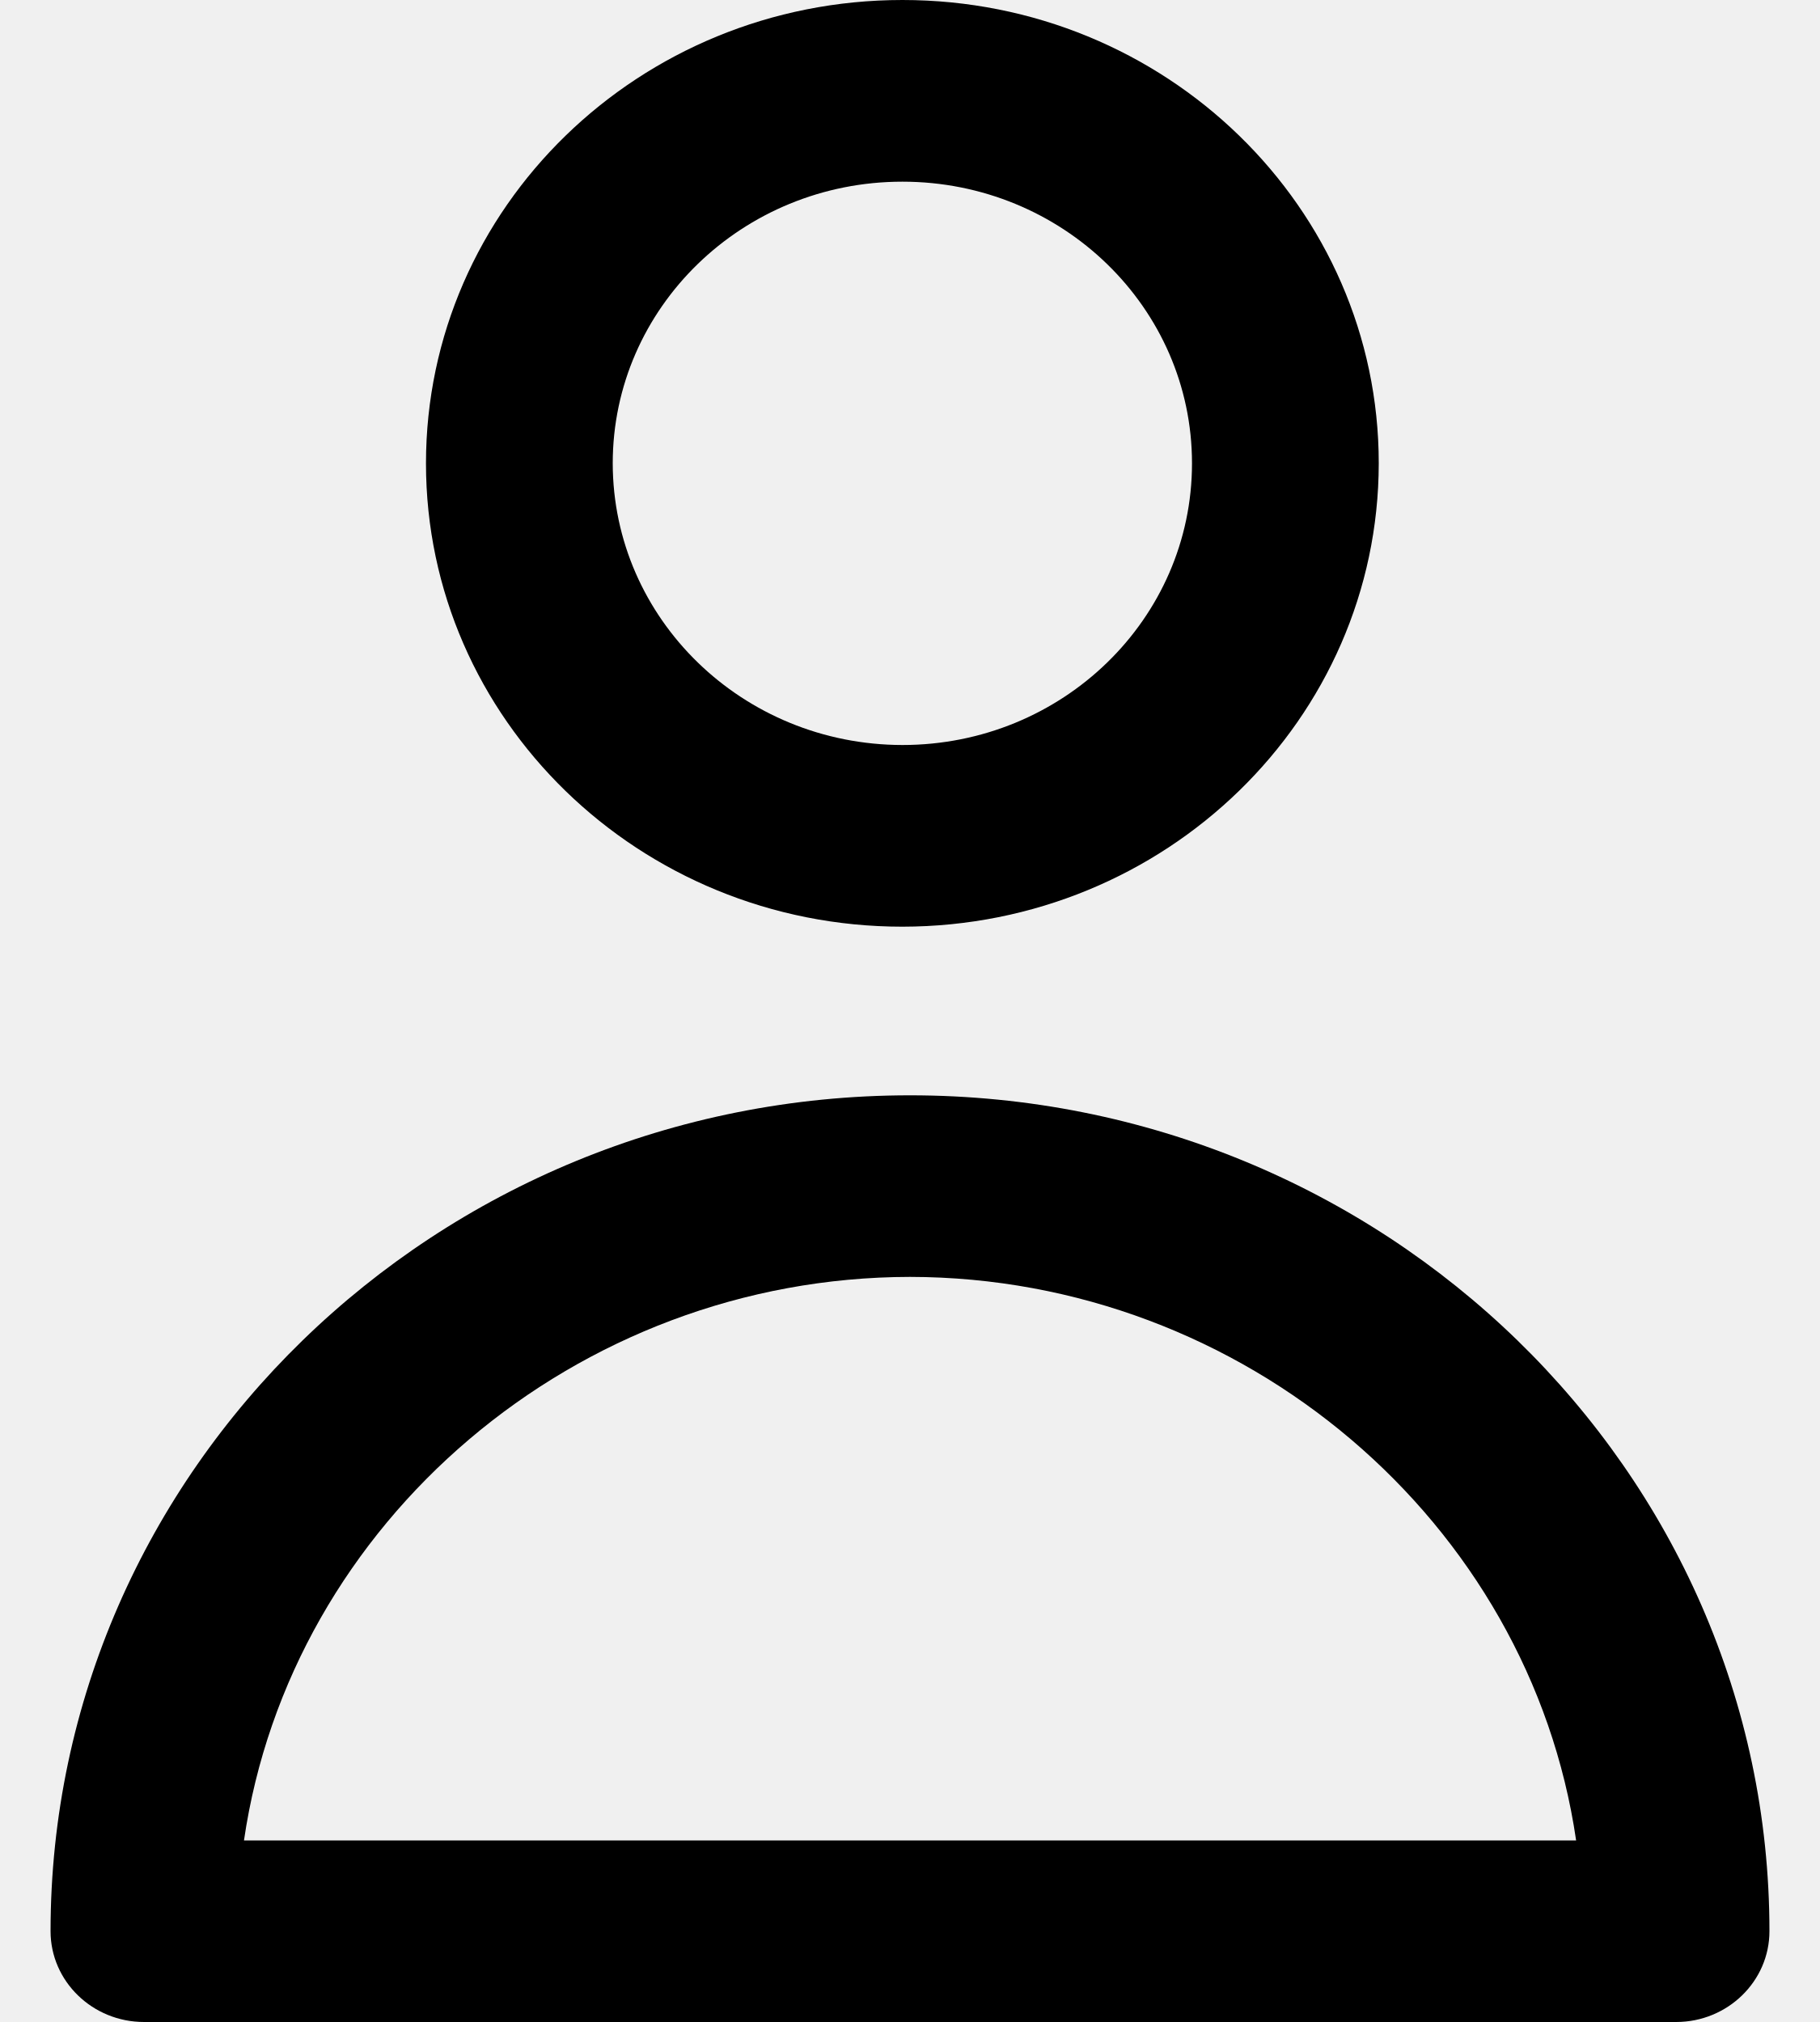
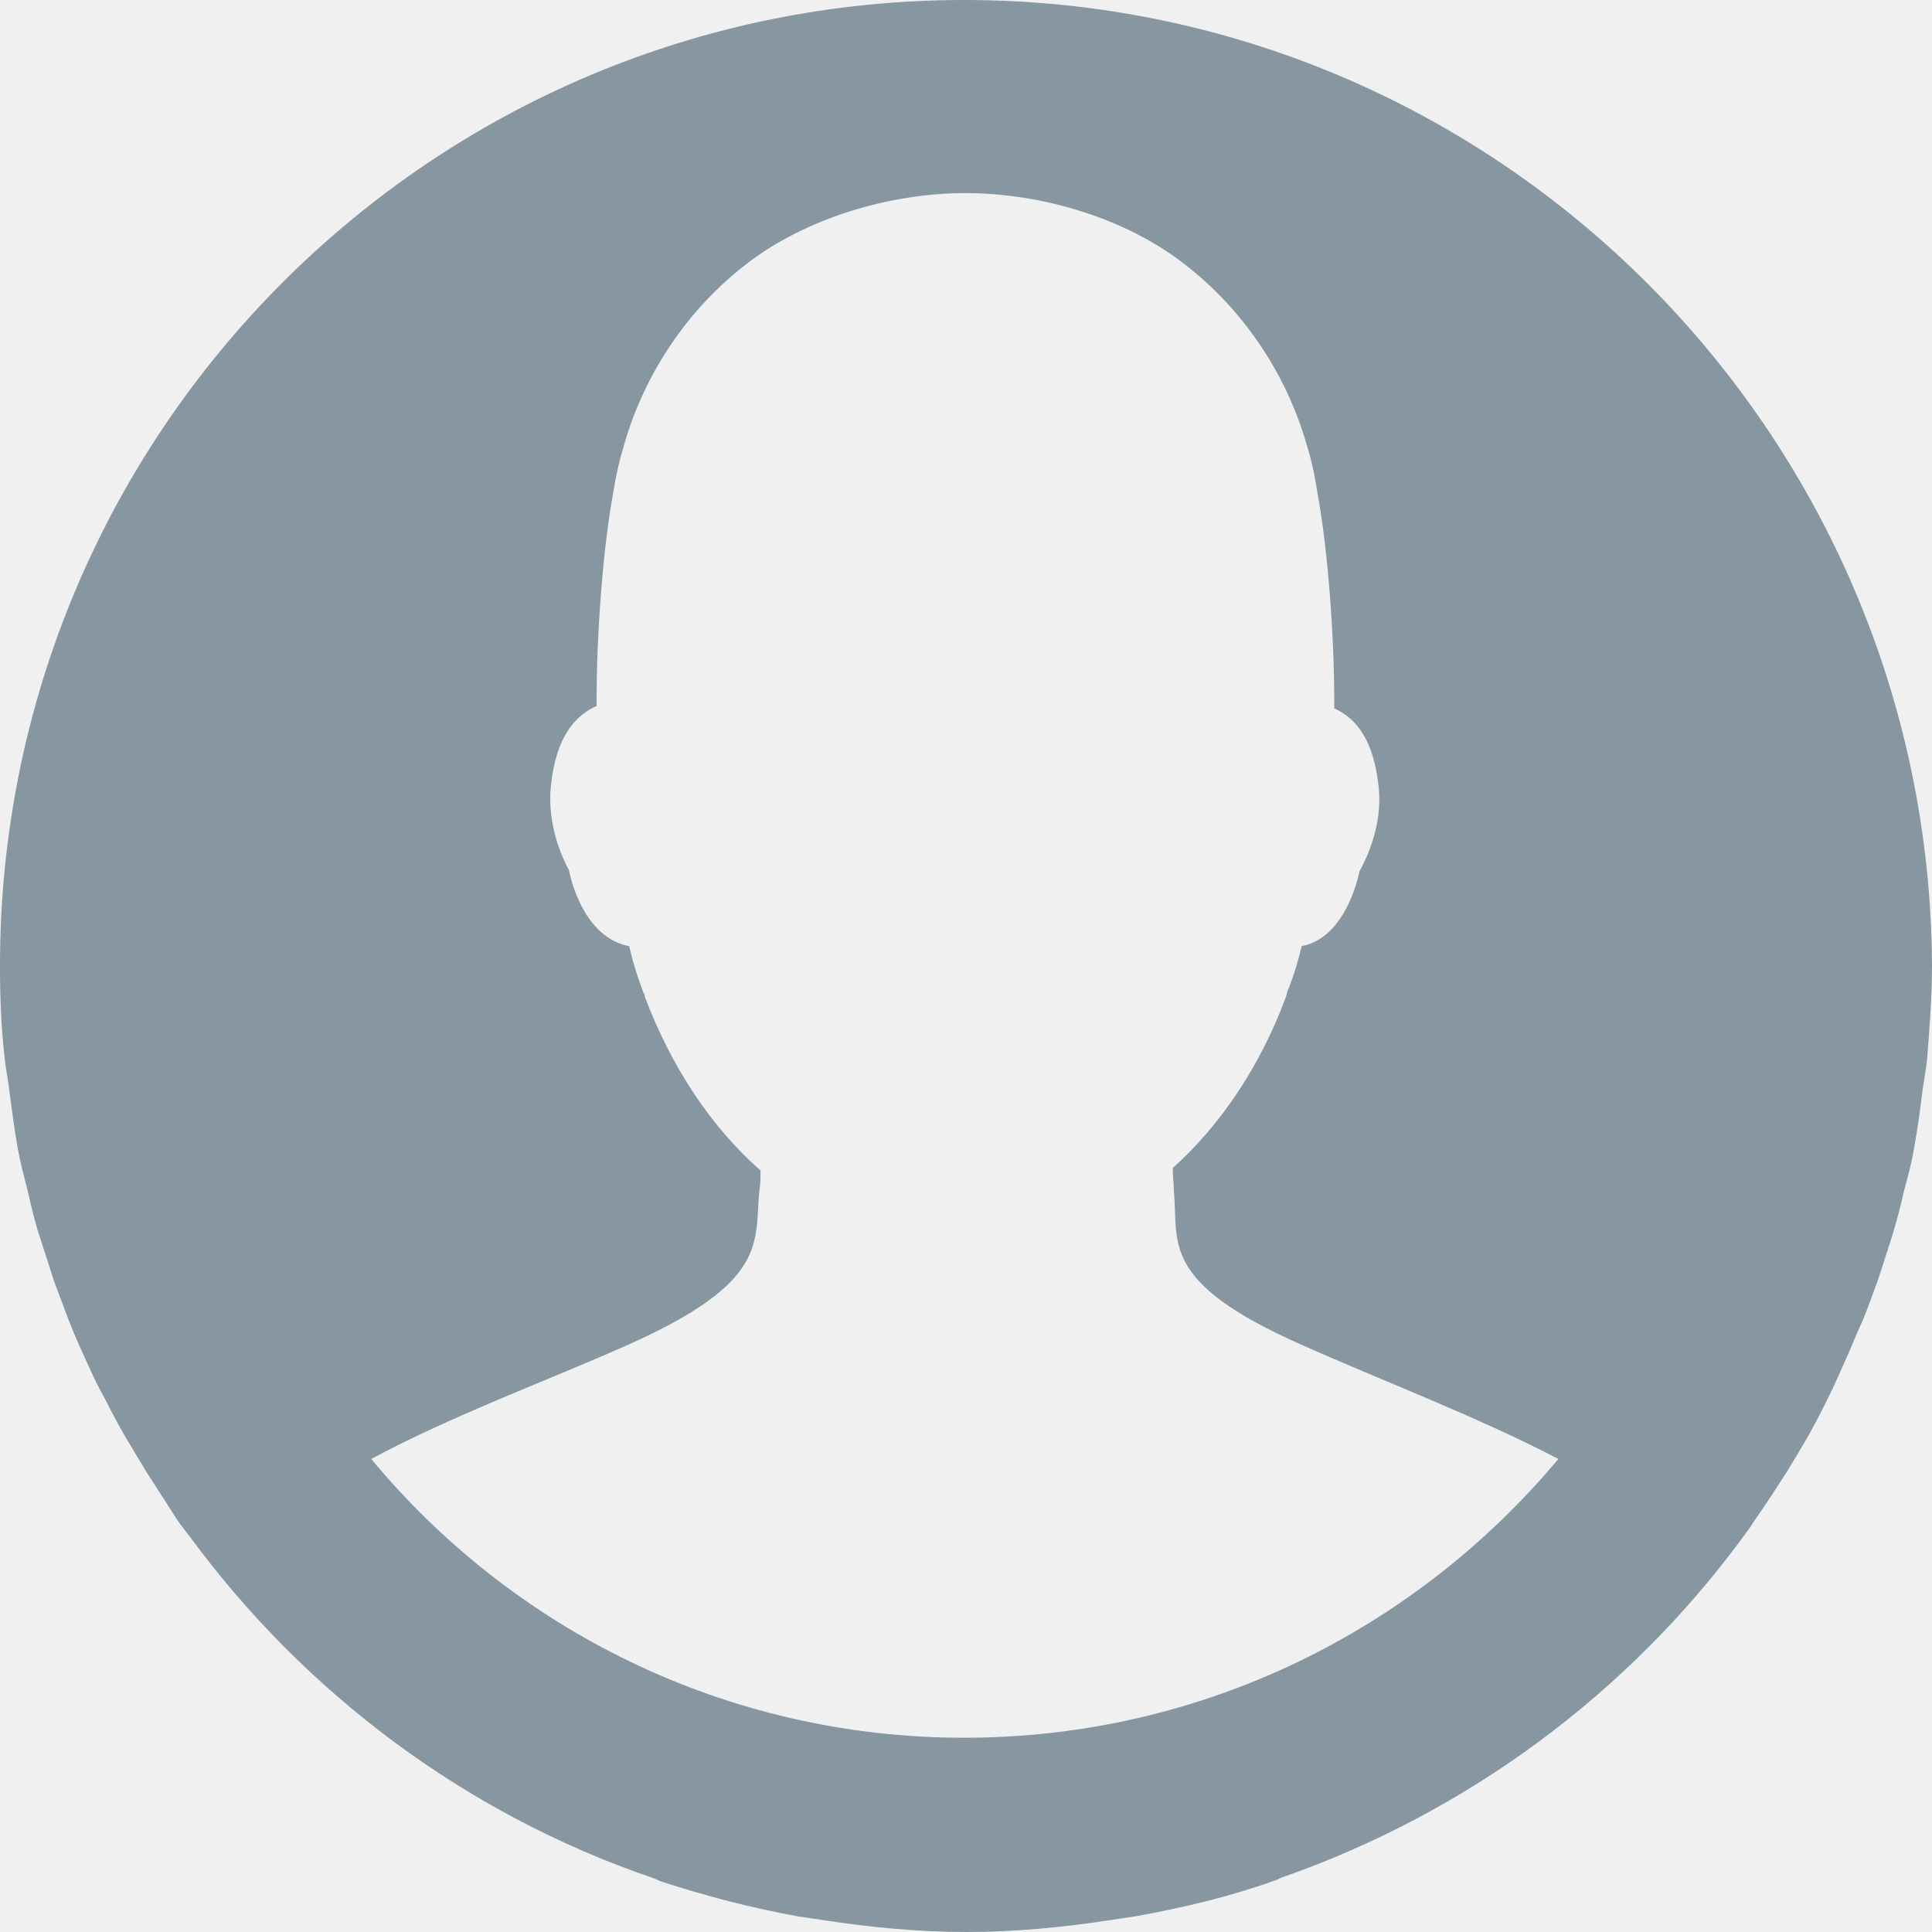
- <svg xmlns="http://www.w3.org/2000/svg" xmlns:xlink="http://www.w3.org/1999/xlink" width="18px" height="20px" viewBox="0 0 18 20" version="1.1">
-   <defs>
-     <path d="M14.636,4.583 C14.633,7.113 12.526,9.163 9.925,9.166 C7.323,9.166 5.213,7.114 5.213,4.583 C5.213,2.052 7.323,7.75629877e-07 9.925,-4.97379915e-14 C12.527,-7.75629976e-07 14.636,2.052 14.636,4.583 Z M9.925,7.369 C11.507,7.369 12.789,6.122 12.789,4.583 C12.789,3.044 11.507,1.797 9.925,1.797 C8.343,1.797 7.06,3.044 7.06,4.583 C7.062,6.121 8.344,7.367 9.925,7.369 Z M2.425,20 C1.914,20 1.5,19.597 1.5,19.102 C1.5,14.542 5.314,10.834 10,10.834 C14.687,10.834 18.5,14.542 18.5,19.102 C18.5,19.597 18.086,20 17.577,20 L2.425,20 Z M16.588,18.204 C16.129,15.054 13.305,12.634 10,12.63 C6.696,12.634 3.872,15.054 3.413,18.204 L16.588,18.204 Z" id="path-1" />
-   </defs>
-   <g id="Icons" stroke="none" stroke-width="1" fill="none" fill-rule="evenodd">
-     <g id="Profile" transform="translate(-1, 0)">
-       <mask id="mask-2" fill="white">
-         <use xlink:href="#path-1" />
-       </mask>
-       <use id="icon-profile" fill="#000000" fill-rule="nonzero" xlink:href="#path-1" />
-     </g>
-   </g>
+ <svg xmlns="http://www.w3.org/2000/svg" width="20" height="20" viewBox="0 0 20 20" fill="none">
+   <path fill-rule="evenodd" clip-rule="evenodd" d="M9.981 0C4.467 0 0 4.472 0 9.994C0 10.319 0.012 10.643 0.05 10.968C0.062 11.081 0.087 11.193 0.1 11.318C0.125 11.505 0.15 11.705 0.187 11.905C0.212 12.043 0.25 12.18 0.287 12.33C0.324 12.492 0.362 12.655 0.412 12.805C0.462 12.954 0.512 13.117 0.561 13.267C0.611 13.404 0.661 13.529 0.711 13.666C0.774 13.829 0.848 13.991 0.923 14.154C0.973 14.266 1.023 14.366 1.085 14.479C1.173 14.653 1.26 14.816 1.36 14.978C1.41 15.066 1.46 15.14 1.51 15.228C1.622 15.403 1.734 15.578 1.847 15.753C1.884 15.803 1.934 15.865 1.971 15.915C3.157 17.526 4.816 18.776 6.75 19.438C6.787 19.45 6.812 19.463 6.837 19.475C7.299 19.625 7.773 19.75 8.26 19.838C8.347 19.85 8.422 19.863 8.509 19.875C8.996 19.95 9.495 20 10.006 20C10.518 20 11.017 19.95 11.503 19.875C11.591 19.863 11.666 19.85 11.753 19.838C12.24 19.75 12.714 19.638 13.175 19.475C13.213 19.463 13.238 19.45 13.263 19.438C15.197 18.763 16.856 17.526 18.041 15.915C18.079 15.865 18.116 15.815 18.154 15.753C18.278 15.578 18.39 15.403 18.503 15.228C18.553 15.14 18.603 15.066 18.652 14.978C18.752 14.816 18.84 14.641 18.927 14.466C18.977 14.366 19.027 14.254 19.077 14.141C19.152 13.979 19.214 13.816 19.289 13.654C19.339 13.529 19.389 13.392 19.439 13.254C19.488 13.104 19.538 12.954 19.588 12.792C19.638 12.63 19.676 12.48 19.713 12.317C19.75 12.18 19.788 12.043 19.813 11.893C19.85 11.693 19.875 11.505 19.9 11.305C19.913 11.193 19.938 11.081 19.95 10.956C19.975 10.631 20 10.319 20 9.981C19.963 4.472 15.496 0 9.981 0ZM9.981 17.989C7.511 17.989 5.303 16.864 3.843 15.103C4.679 14.653 5.702 14.279 6.513 13.916C7.96 13.267 7.81 12.867 7.86 12.33C7.873 12.255 7.873 12.192 7.873 12.117C7.361 11.668 6.949 11.043 6.675 10.319V10.306C6.675 10.294 6.663 10.281 6.663 10.281C6.6 10.119 6.55 9.956 6.513 9.794C6.163 9.731 5.964 9.357 5.889 9.007C5.814 8.869 5.664 8.532 5.702 8.145C5.752 7.633 5.951 7.408 6.176 7.308C6.176 7.283 6.176 7.258 6.176 7.233C6.176 6.596 6.238 5.684 6.351 5.084C6.376 4.922 6.413 4.76 6.463 4.597C6.675 3.86 7.124 3.198 7.723 2.736C8.334 2.261 9.208 1.999 9.994 1.999C10.767 1.999 11.641 2.249 12.264 2.736C12.863 3.198 13.312 3.86 13.525 4.597C13.575 4.76 13.612 4.922 13.637 5.097C13.749 5.696 13.812 6.608 13.812 7.245C13.812 7.27 13.812 7.308 13.812 7.333C14.036 7.433 14.223 7.658 14.273 8.157C14.311 8.545 14.149 8.882 14.074 9.019C13.999 9.357 13.812 9.731 13.475 9.794C13.437 9.956 13.387 10.119 13.325 10.269C13.325 10.281 13.312 10.319 13.312 10.319C13.05 11.031 12.639 11.643 12.14 12.092C12.14 12.167 12.152 12.255 12.152 12.33C12.202 12.867 12.002 13.267 13.462 13.916C14.273 14.279 15.296 14.666 16.132 15.103C14.66 16.864 12.452 17.989 9.981 17.989Z" fill="#8697A2" />
</svg>
